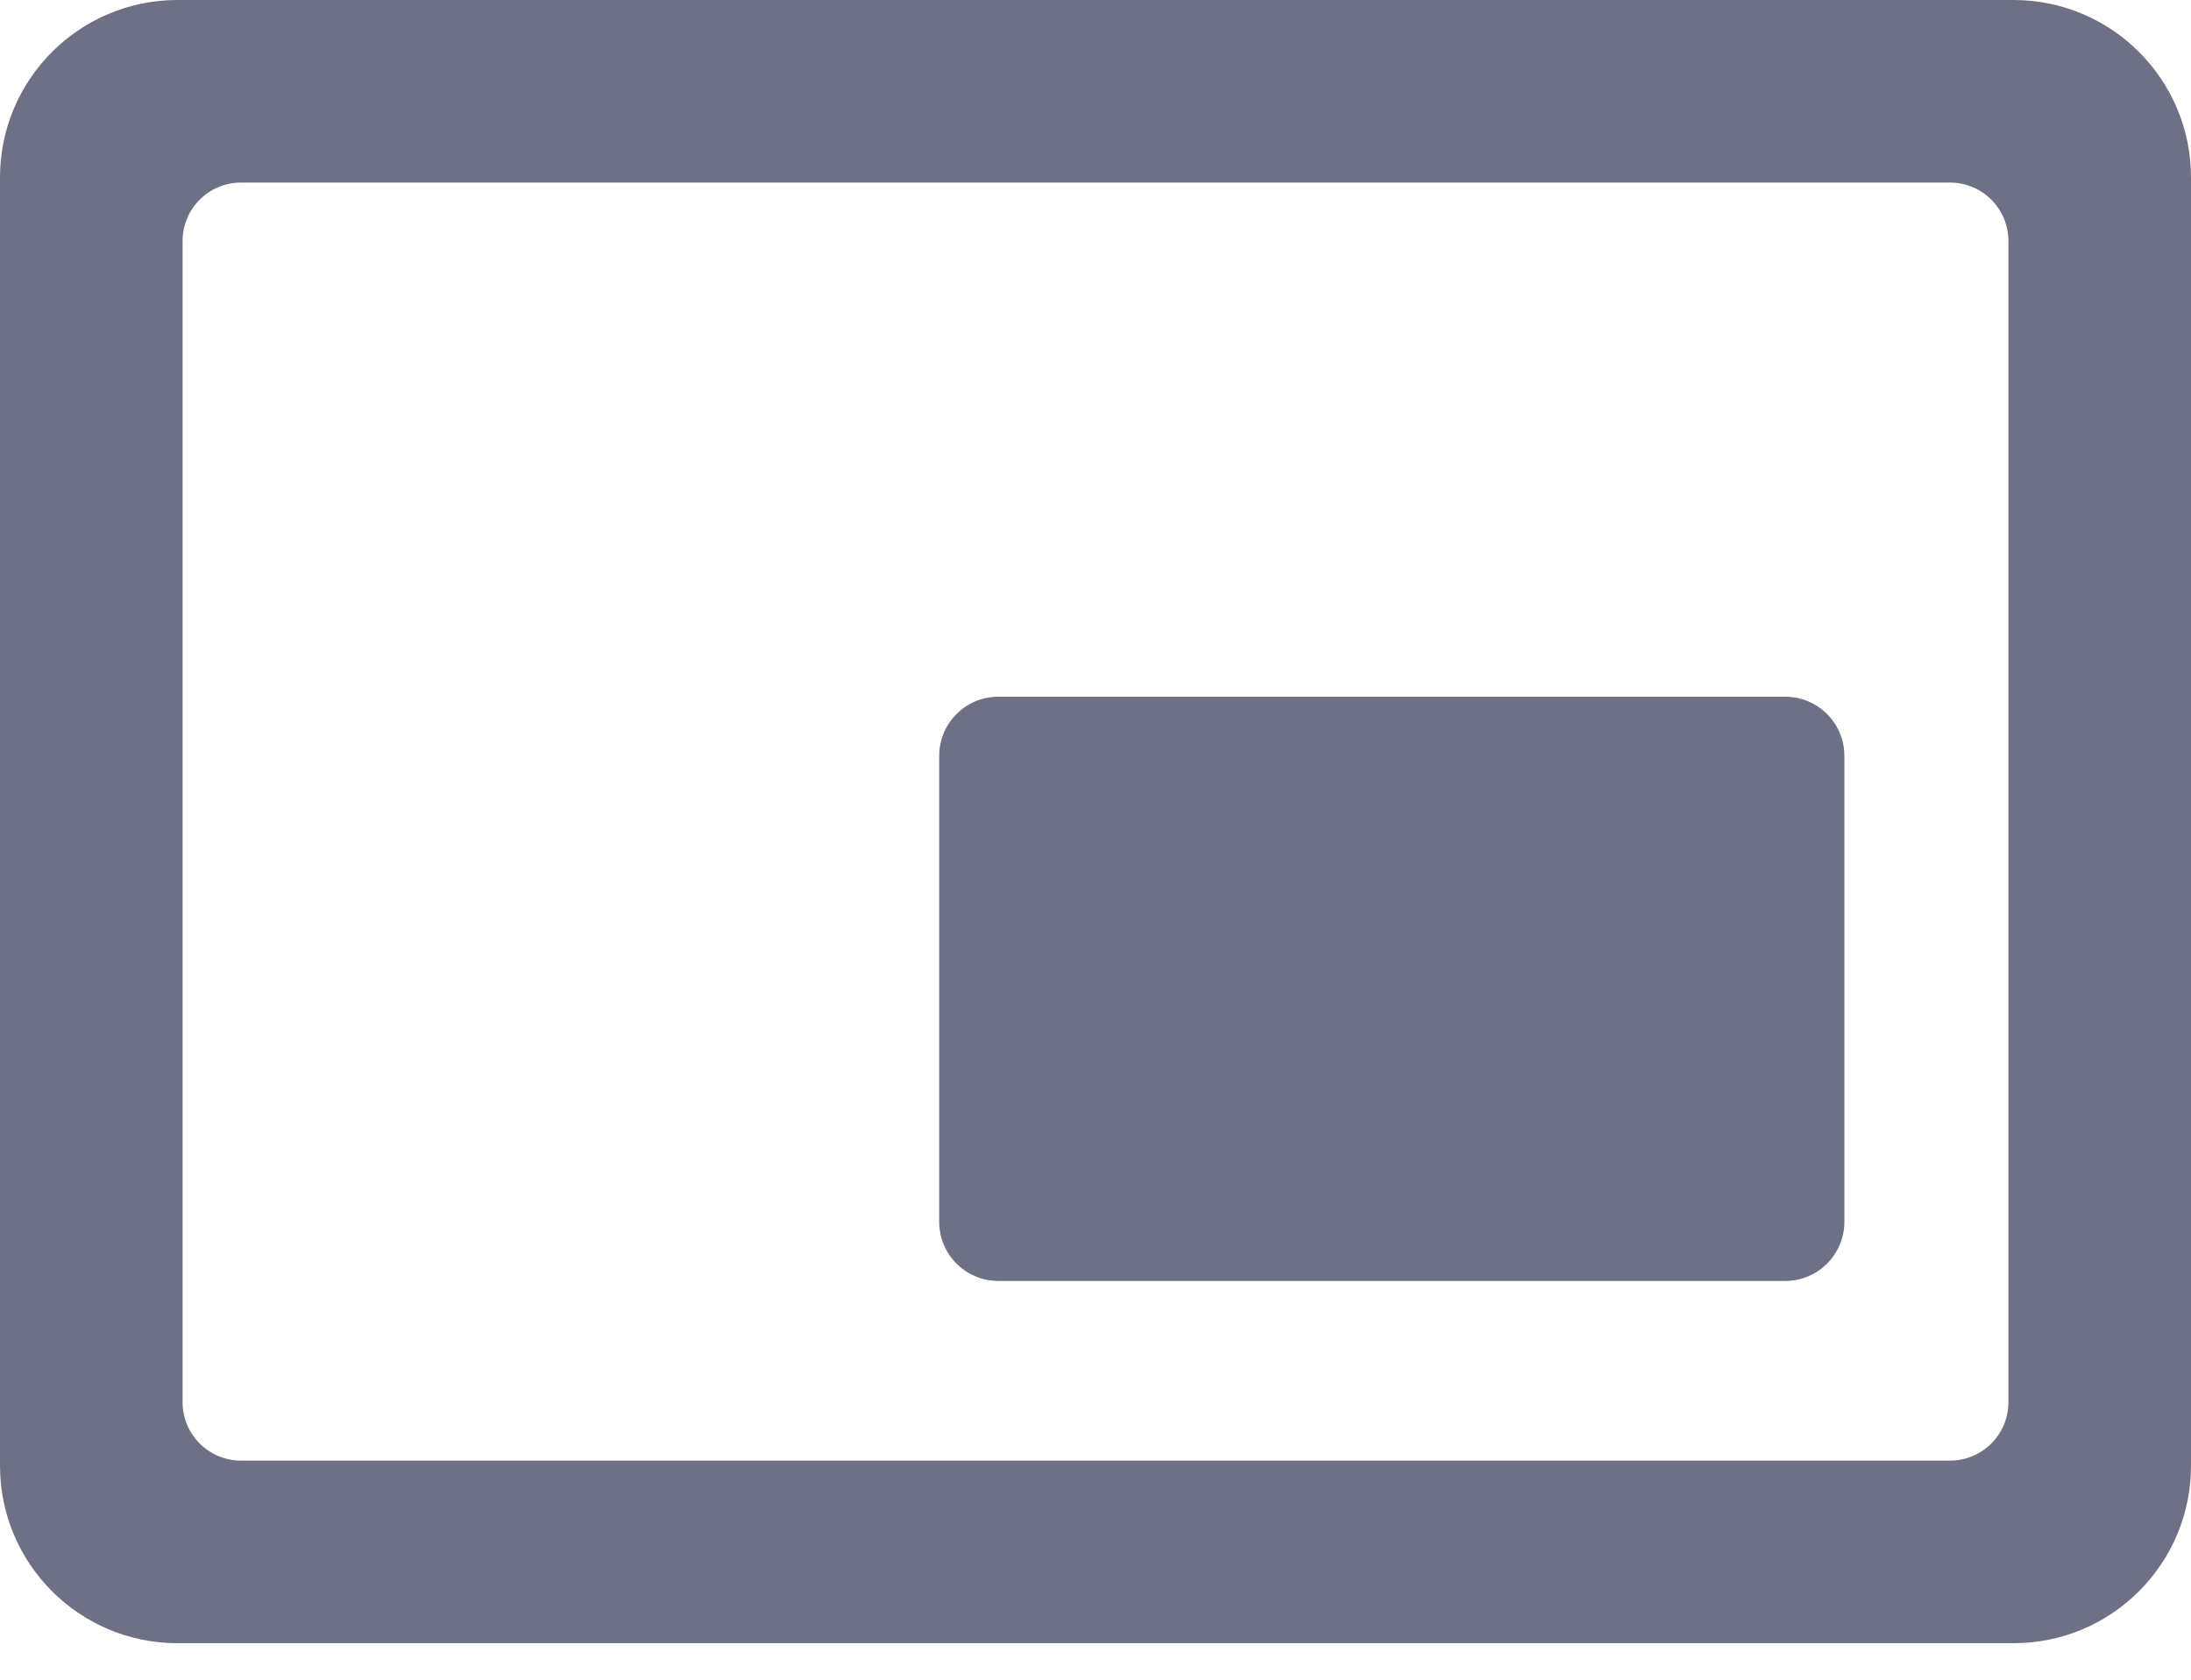
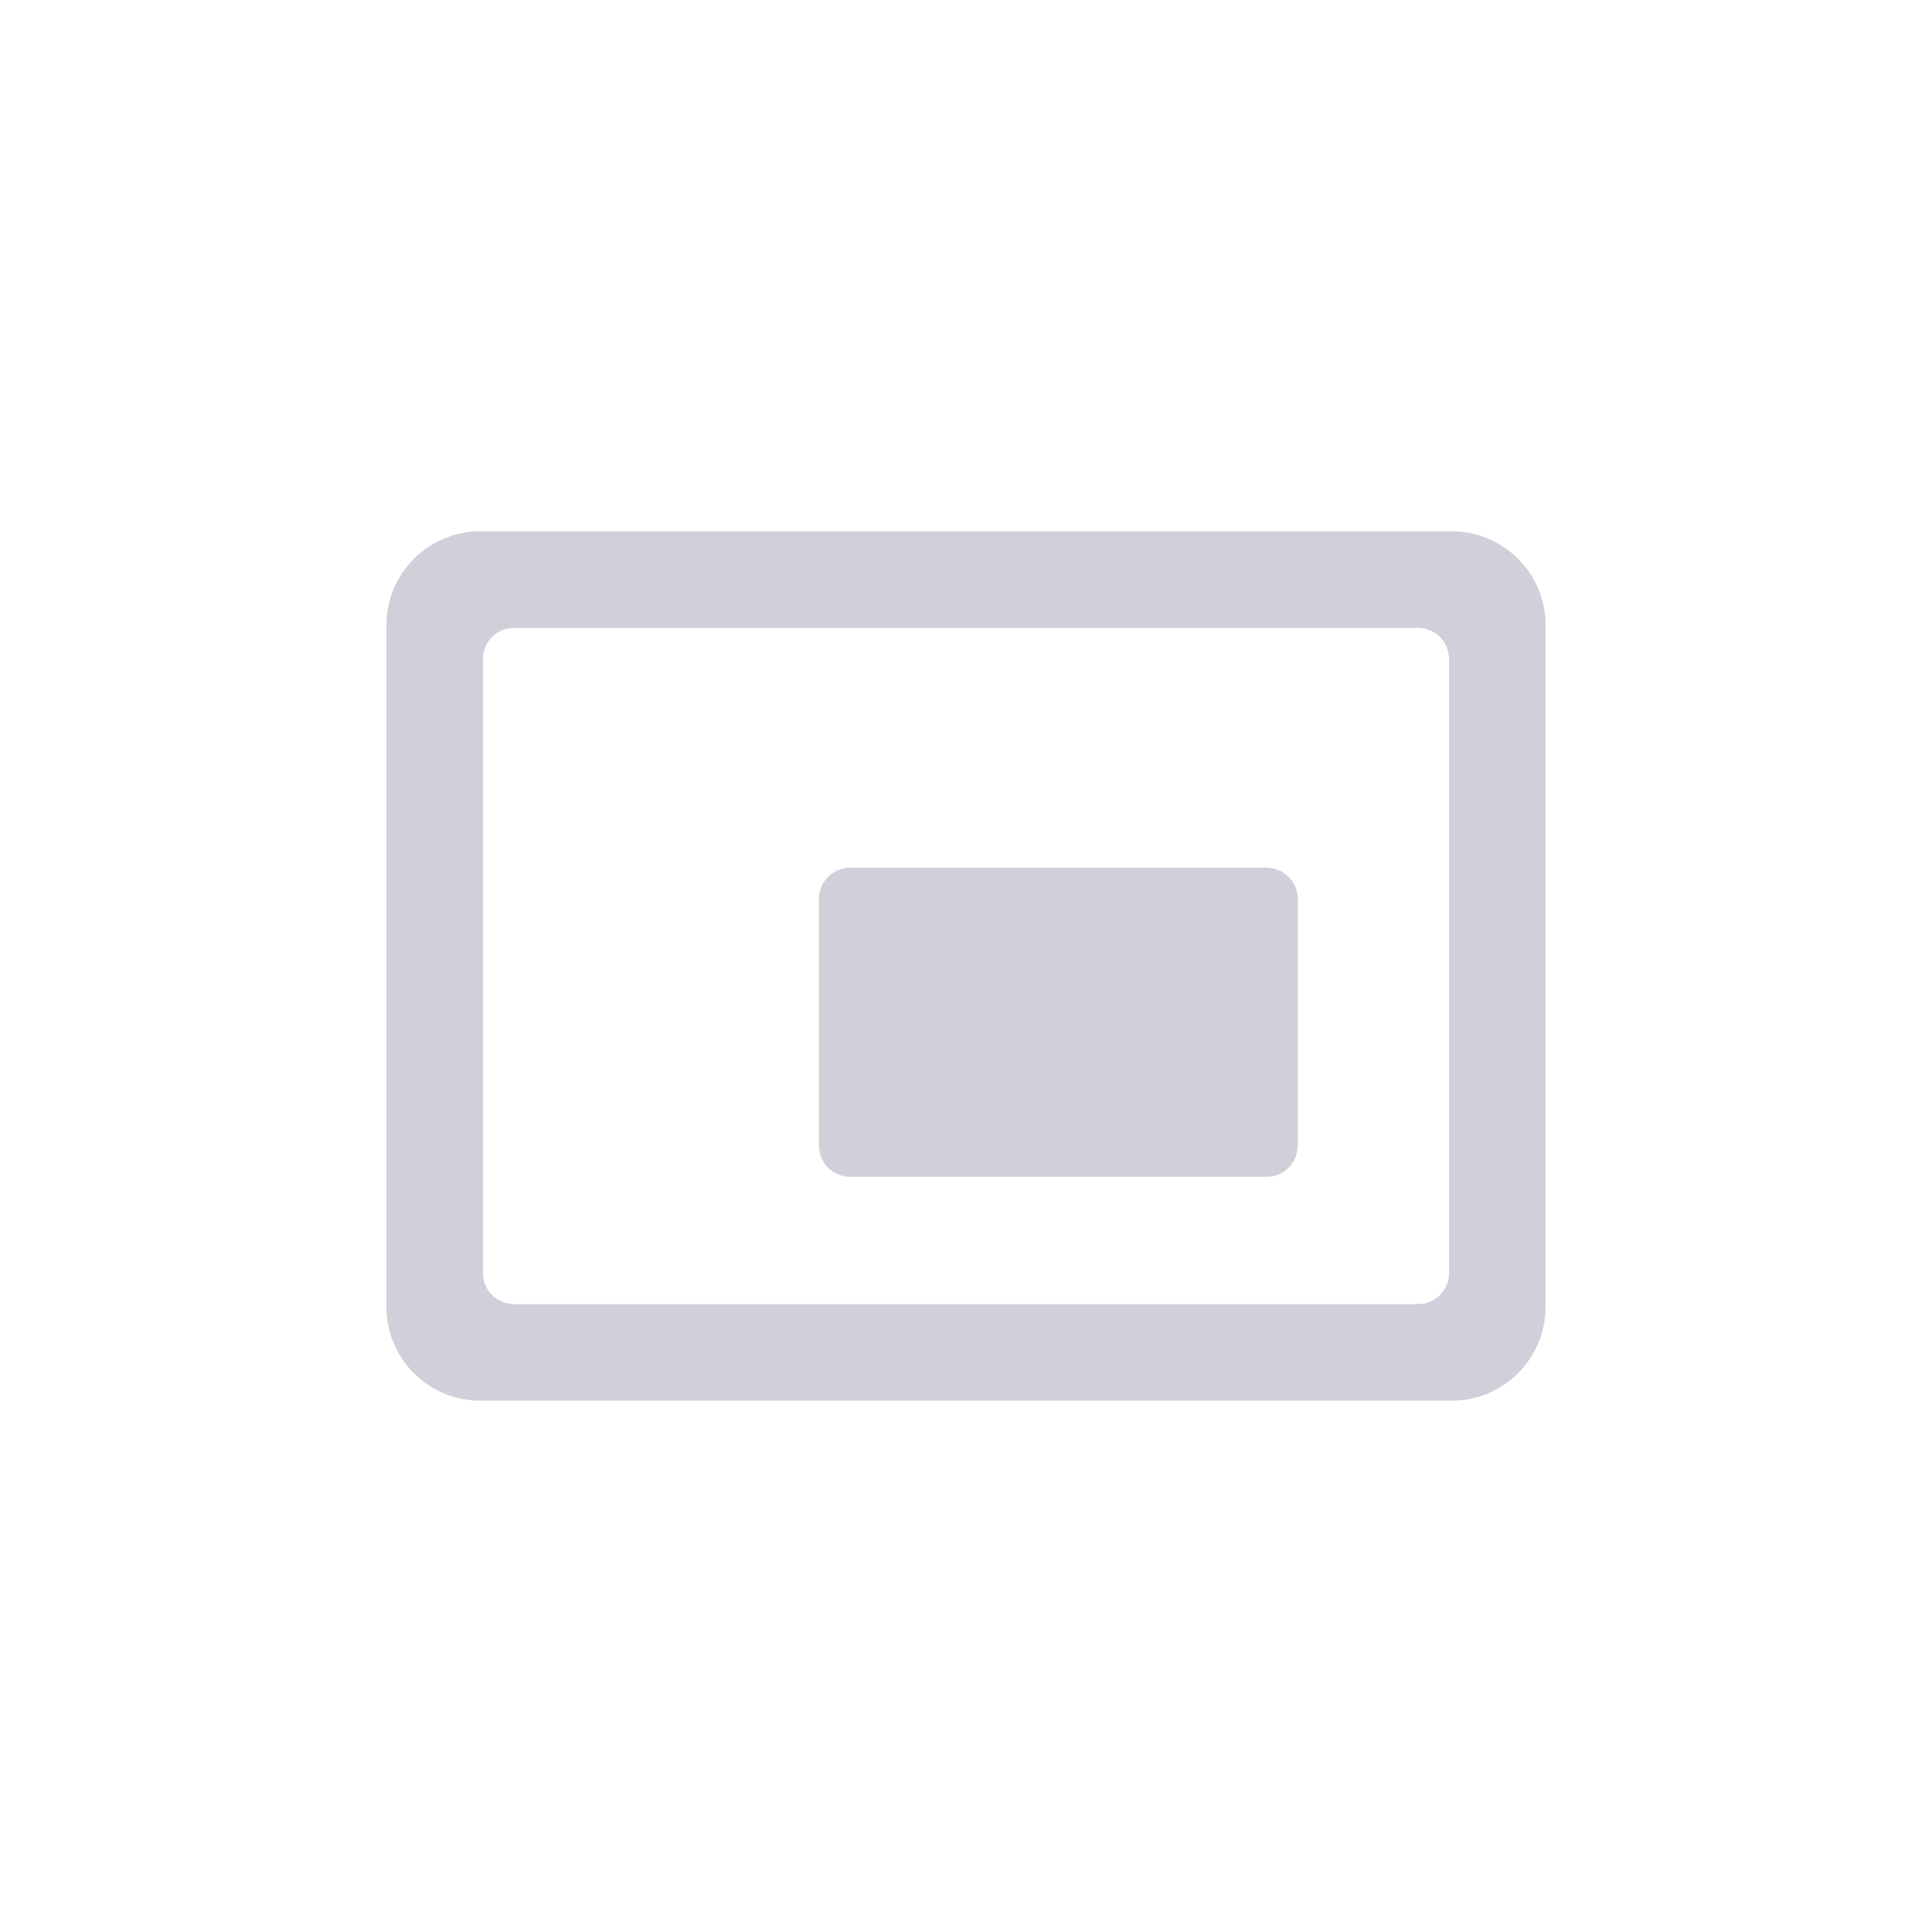
- <svg xmlns="http://www.w3.org/2000/svg" width="30px" height="23px" viewBox="0 0 30 23" version="1.1">
-   <g id="页面1" stroke="none" stroke-width="1" fill="none" fill-rule="evenodd">
-     <g id="browseing" transform="translate(-431, -324)" fill="#6E7085">
-       <g id="control-bar" transform="translate(238, 300)">
-         <g id="icon-pictureInPicture" transform="translate(192, 19)">
-           <path d="M3.43,5 L28.57,5 C29.912,5 31,6.088 31,7.43 L31,25.07 C31,26.412 29.912,27.5 28.57,27.5 L3.43,27.5 C2.088,27.5 1,26.412 1,25.07 L1,7.43 C1,6.088 2.088,5 3.43,5 Z M3.5,8.3 L3.5,24.2 C3.5,24.642 3.858,25 4.3,25 L27.7,25 C28.142,25 28.5,24.642 28.5,24.2 L28.5,8.3 C28.5,7.858 28.142,7.5 27.7,7.5 L4.3,7.5 C3.858,7.5 3.5,7.858 3.5,8.3 Z M14.67,14.54 L25.444,14.54 C25.891,14.54 26.254,14.902 26.254,15.35 L26.254,21.73 C26.254,22.177 25.891,22.54 25.444,22.54 L14.67,22.54 C14.222,22.54 13.86,22.177 13.86,21.73 L13.86,15.35 C13.86,14.902 14.222,14.54 14.67,14.54 Z" id="pictureInPicture" />
-         </g>
-       </g>
-     </g>
+ <svg xmlns="http://www.w3.org/2000/svg" width="30px" height="30px" viewBox="0 0 30 30" version="1.1">
+   <g id="menuBar/__icon/--pictureInPicture" stroke="none" stroke-width="1" fill="none" fill-rule="evenodd">
+     <path d="M22.542,8.25 C23.347,8.25 24,8.903 24,9.708 L24,20.292 C24,21.097 23.347,21.75 22.542,21.75 L7.458,21.75 C6.653,21.75 6,21.097 6,20.292 L6,9.708 C6,8.903 6.653,8.25 7.458,8.25 L22.542,8.25 Z M22.02,9.75 L7.98,9.75 C7.715,9.75 7.5,9.965 7.5,10.23 L7.5,19.77 C7.5,20.035 7.715,20.25 7.98,20.25 L22.02,20.25 C22.285,20.25 22.5,20.035 22.5,19.77 L22.5,10.23 C22.5,9.965 22.285,9.75 22.02,9.75 Z M19.666,13.474 C19.935,13.474 20.152,13.691 20.152,13.96 L20.152,17.788 C20.152,18.056 19.935,18.274 19.666,18.274 L13.202,18.274 C12.933,18.274 12.716,18.056 12.716,17.788 L12.716,13.96 C12.716,13.691 12.933,13.474 13.202,13.474 L19.666,13.474 Z" id="icon-pictureInPicture" fill="#CFD0DA" fill-rule="nonzero" />
  </g>
</svg>
